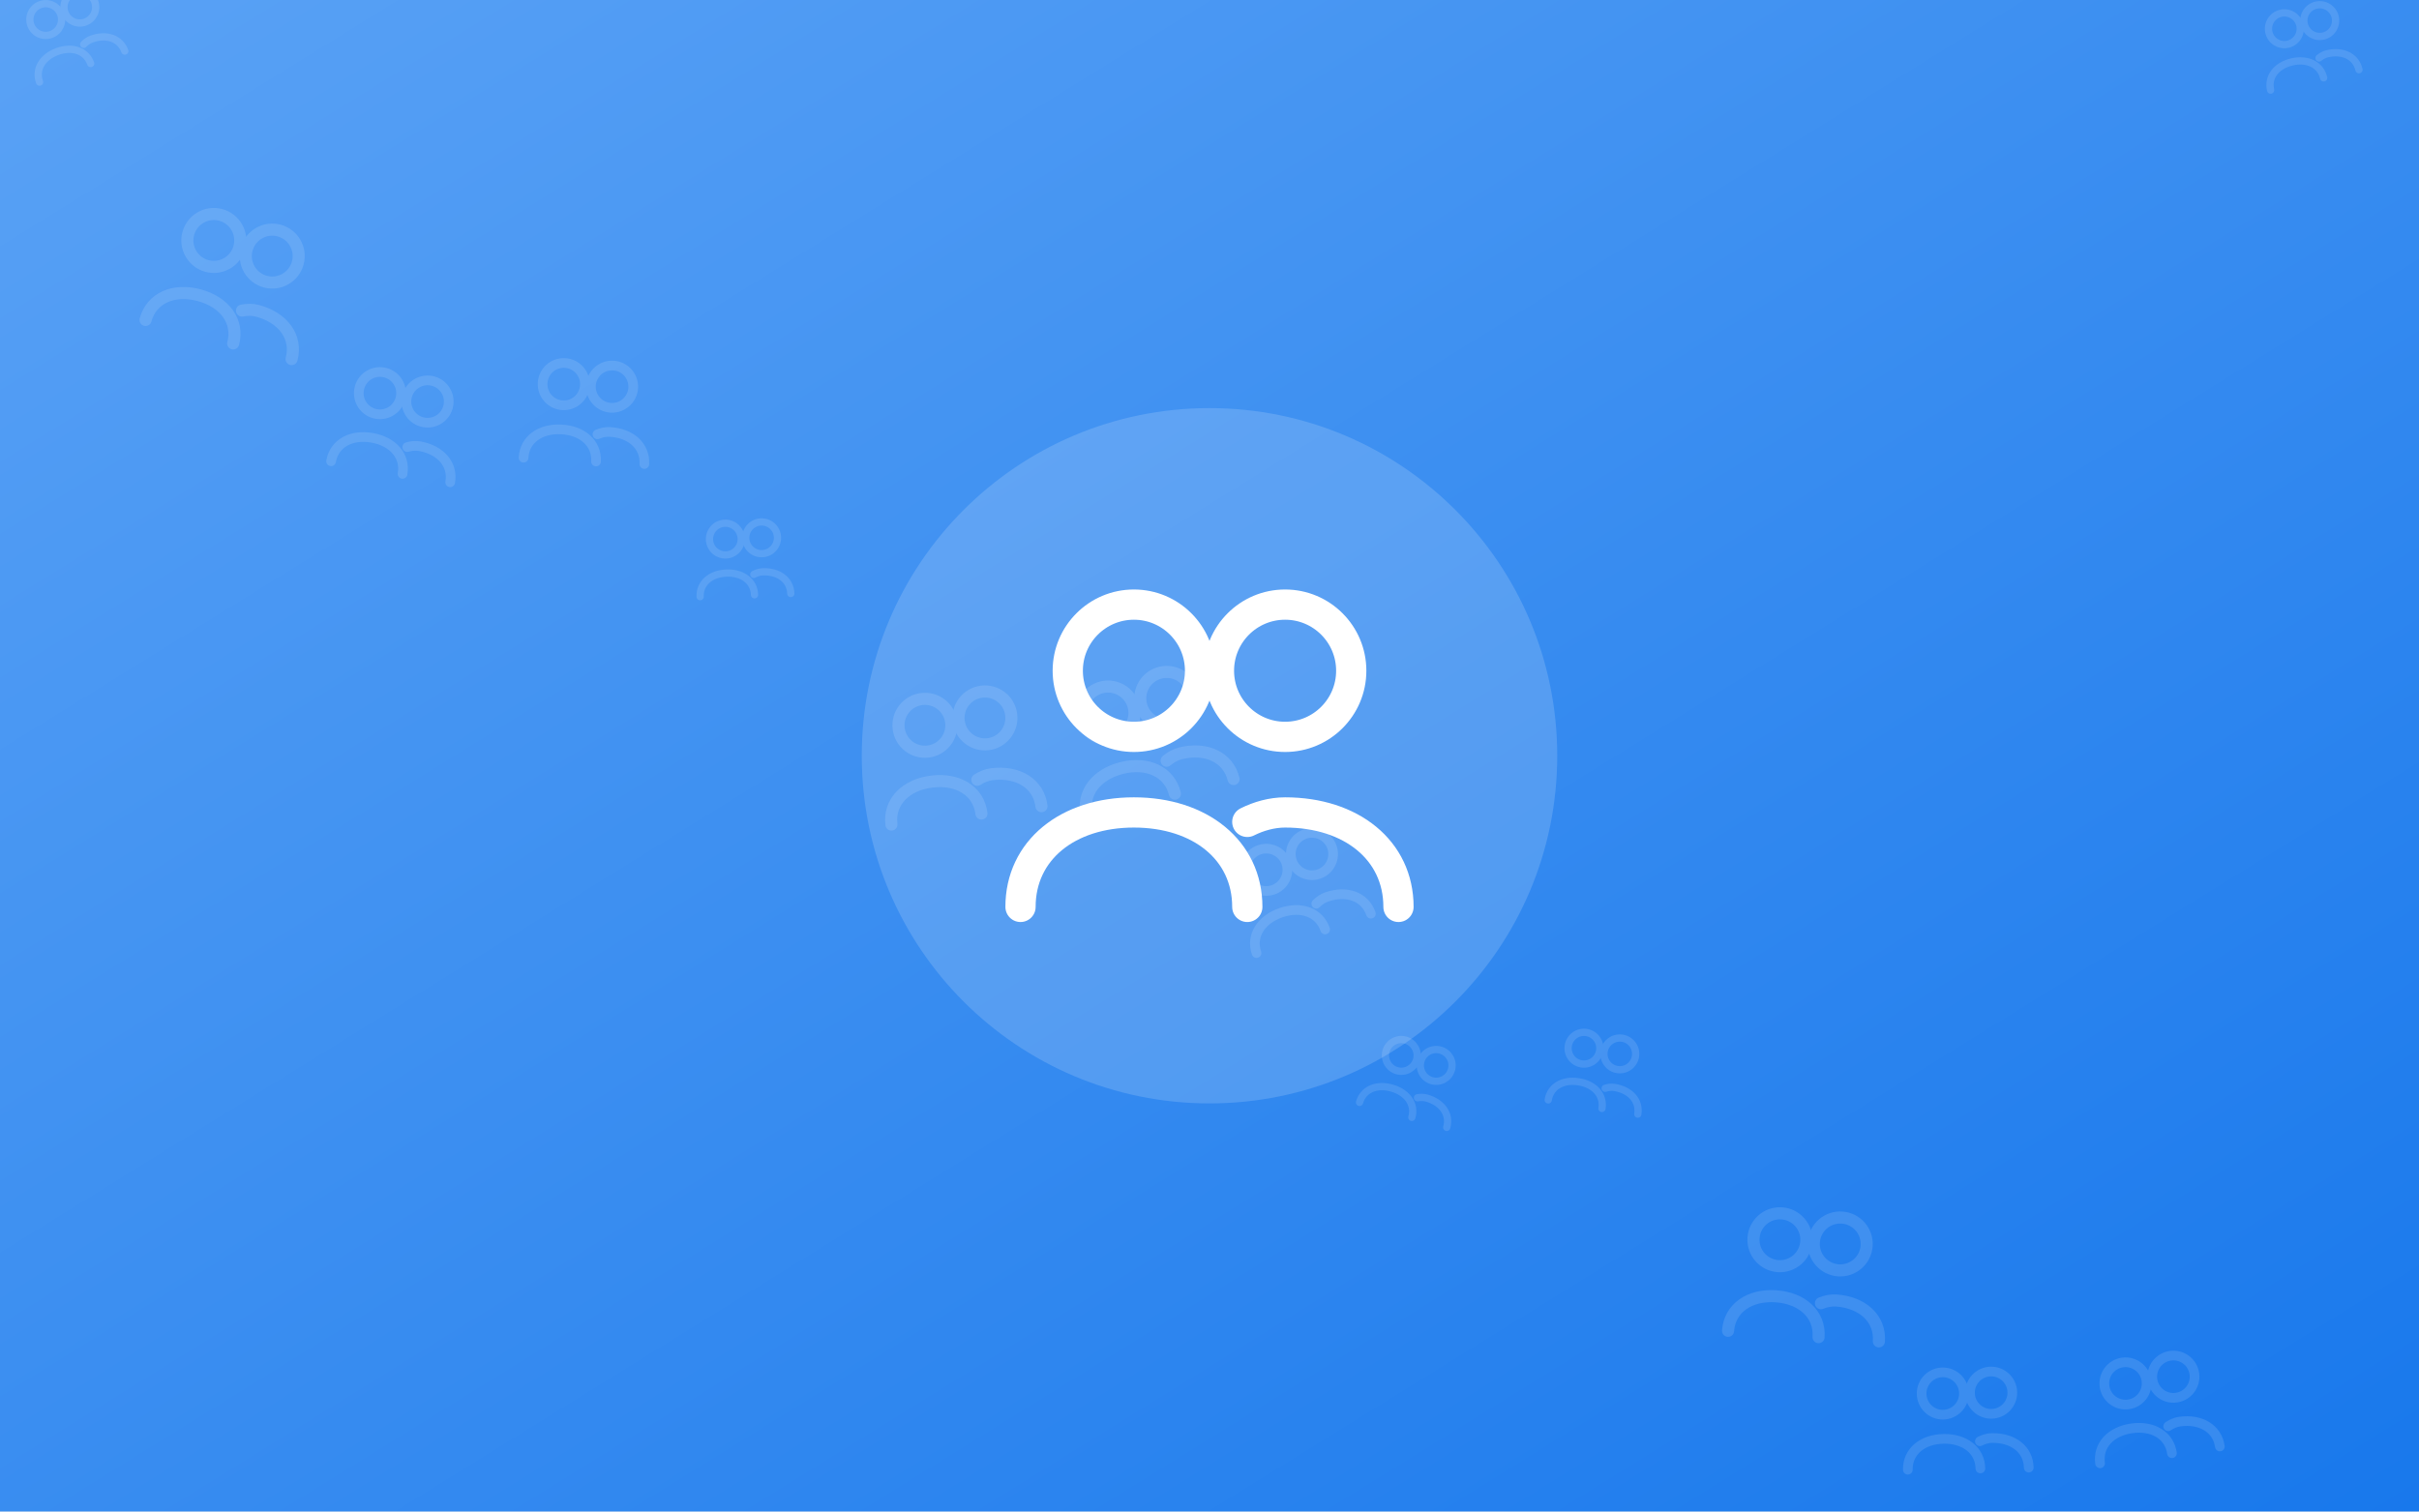
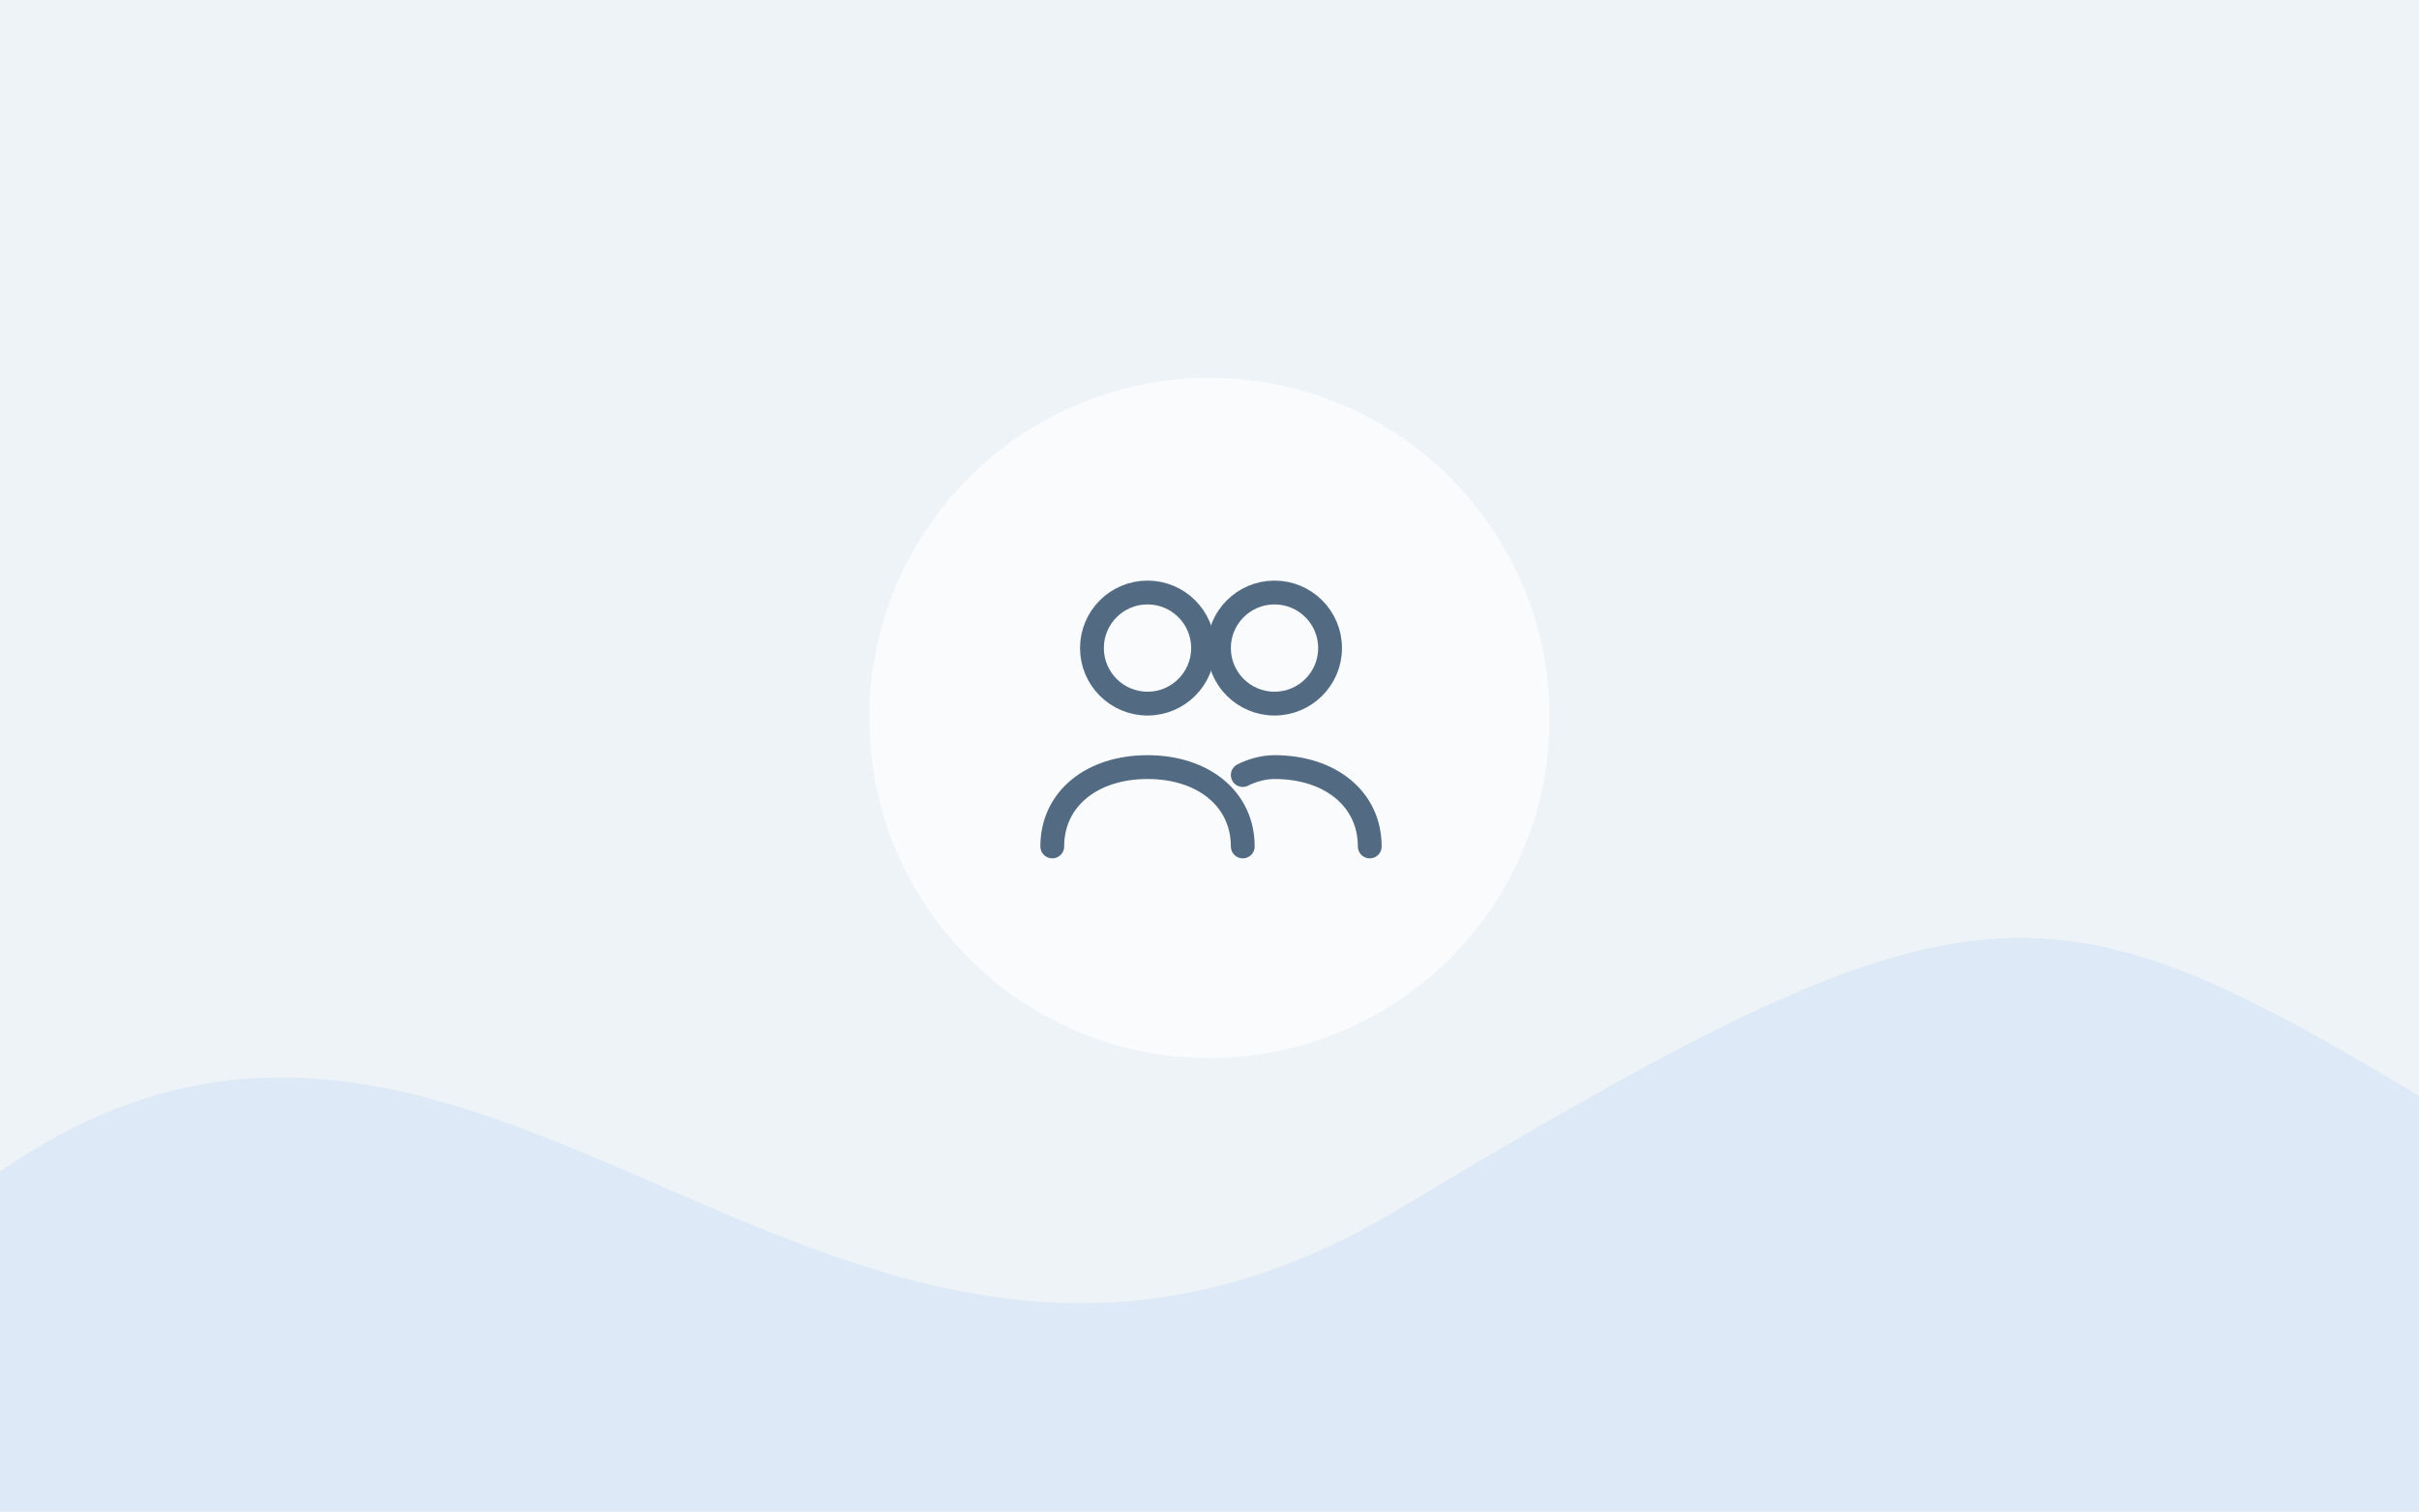
<svg xmlns="http://www.w3.org/2000/svg" viewBox="0 0 640 400">
-   <defs>
-     <linearGradient id="g" x1="0" y1="0" x2="1" y2="1">
-       <stop offset="0" stop-color="#5aa2f5" />
-       <stop offset="1" stop-color="#1878ec" />
-     </linearGradient>
-   </defs>
-   <rect width="640" height="400" fill="url(#g)" />
-   <g fill="none" stroke="#ffffff" stroke-width="1.6" stroke-linecap="round" stroke-linejoin="round">
-     <g transform="translate(0 0) rotate(-20) scale(1.2)" opacity=".12">
-       <path d="M8 11a3.5 3.5 0 1 0 0-7a3.5 3.5 0 0 0 0 7z" />
-       <path d="M16 11a3.5 3.5 0 1 0 0-7a3.5 3.5 0 0 0 0 7z" />
-       <path d="M2 20c0-3 2.5-5 6-5s6 2 6 5" />
-       <path d="M14 15.5c.6-.3 1.3-.5 2-.5c3.5 0 6 2 6 5" />
-     </g>
-     <g transform="translate(137 89) rotate(3) scale(1.6)" opacity=".12">
-       <path d="M8 11a3.5 3.5 0 1 0 0-7a3.5 3.5 0 0 0 0 7z" />
-       <path d="M16 11a3.5 3.5 0 1 0 0-7a3.5 3.5 0 0 0 0 7z" />
-       <path d="M2 20c0-3 2.5-5 6-5s6 2 6 5" />
-       <path d="M14 15.5c.6-.3 1.3-.5 2-.5c3.5 0 6 2 6 5" />
-     </g>
-     <g transform="translate(274 178) rotate(-14) scale(2.0)" opacity=".12">
-       <path d="M8 11a3.5 3.5 0 1 0 0-7a3.5 3.5 0 0 0 0 7z" />
-       <path d="M16 11a3.5 3.5 0 1 0 0-7a3.5 3.5 0 0 0 0 7z" />
-       <path d="M2 20c0-3 2.5-5 6-5s6 2 6 5" />
-       <path d="M14 15.5c.6-.3 1.3-.5 2-.5c3.5 0 6 2 6 5" />
-     </g>
-     <g transform="translate(411 267) rotate(9) scale(1.2)" opacity=".12">
-       <path d="M8 11a3.5 3.5 0 1 0 0-7a3.5 3.5 0 0 0 0 7z" />
-       <path d="M16 11a3.5 3.5 0 1 0 0-7a3.5 3.5 0 0 0 0 7z" />
-       <path d="M2 20c0-3 2.5-5 6-5s6 2 6 5" />
-       <path d="M14 15.5c.6-.3 1.3-.5 2-.5c3.5 0 6 2 6 5" />
-     </g>
-     <g transform="translate(548 356) rotate(-8) scale(1.6)" opacity=".12">
-       <path d="M8 11a3.5 3.5 0 1 0 0-7a3.5 3.5 0 0 0 0 7z" />
-       <path d="M16 11a3.5 3.5 0 1 0 0-7a3.5 3.5 0 0 0 0 7z" />
-       <path d="M2 20c0-3 2.5-5 6-5s6 2 6 5" />
-       <path d="M14 15.5c.6-.3 1.3-.5 2-.5c3.5 0 6 2 6 5" />
-     </g>
-     <g transform="translate(45 45) rotate(15) scale(2.0)" opacity=".12">
-       <path d="M8 11a3.5 3.5 0 1 0 0-7a3.5 3.5 0 0 0 0 7z" />
-       <path d="M16 11a3.5 3.5 0 1 0 0-7a3.5 3.5 0 0 0 0 7z" />
-       <path d="M2 20c0-3 2.5-5 6-5s6 2 6 5" />
-       <path d="M14 15.5c.6-.3 1.3-.5 2-.5c3.5 0 6 2 6 5" />
-     </g>
-     <g transform="translate(182 134) rotate(-2) scale(1.2)" opacity=".12">
-       <path d="M8 11a3.5 3.5 0 1 0 0-7a3.5 3.5 0 0 0 0 7z" />
-       <path d="M16 11a3.5 3.5 0 1 0 0-7a3.5 3.5 0 0 0 0 7z" />
-       <path d="M2 20c0-3 2.5-5 6-5s6 2 6 5" />
-       <path d="M14 15.5c.6-.3 1.3-.5 2-.5c3.5 0 6 2 6 5" />
-     </g>
-     <g transform="translate(319 223) rotate(-19) scale(1.6)" opacity=".12">
-       <path d="M8 11a3.5 3.5 0 1 0 0-7a3.5 3.5 0 0 0 0 7z" />
-       <path d="M16 11a3.5 3.5 0 1 0 0-7a3.5 3.5 0 0 0 0 7z" />
-       <path d="M2 20c0-3 2.5-5 6-5s6 2 6 5" />
-       <path d="M14 15.5c.6-.3 1.3-.5 2-.5c3.5 0 6 2 6 5" />
-     </g>
-     <g transform="translate(456 312) rotate(4) scale(2.0)" opacity=".12">
-       <path d="M8 11a3.5 3.5 0 1 0 0-7a3.5 3.5 0 0 0 0 7z" />
-       <path d="M16 11a3.5 3.5 0 1 0 0-7a3.5 3.5 0 0 0 0 7z" />
-       <path d="M2 20c0-3 2.5-5 6-5s6 2 6 5" />
-       <path d="M14 15.5c.6-.3 1.3-.5 2-.5c3.5 0 6 2 6 5" />
-     </g>
-     <g transform="translate(593 1) rotate(-13) scale(1.2)" opacity=".12">
-       <path d="M8 11a3.5 3.5 0 1 0 0-7a3.5 3.5 0 0 0 0 7z" />
-       <path d="M16 11a3.5 3.5 0 1 0 0-7a3.5 3.5 0 0 0 0 7z" />
-       <path d="M2 20c0-3 2.5-5 6-5s6 2 6 5" />
-       <path d="M14 15.5c.6-.3 1.3-.5 2-.5c3.5 0 6 2 6 5" />
-     </g>
-     <g transform="translate(90 90) rotate(10) scale(1.6)" opacity=".12">
-       <path d="M8 11a3.5 3.5 0 1 0 0-7a3.5 3.5 0 0 0 0 7z" />
-       <path d="M16 11a3.5 3.5 0 1 0 0-7a3.5 3.5 0 0 0 0 7z" />
-       <path d="M2 20c0-3 2.5-5 6-5s6 2 6 5" />
-       <path d="M14 15.5c.6-.3 1.3-.5 2-.5c3.5 0 6 2 6 5" />
-     </g>
-     <g transform="translate(227 179) rotate(-7) scale(2.0)" opacity=".12">
-       <path d="M8 11a3.5 3.5 0 1 0 0-7a3.5 3.5 0 0 0 0 7z" />
-       <path d="M16 11a3.5 3.5 0 1 0 0-7a3.5 3.5 0 0 0 0 7z" />
-       <path d="M2 20c0-3 2.5-5 6-5s6 2 6 5" />
-       <path d="M14 15.5c.6-.3 1.3-.5 2-.5c3.5 0 6 2 6 5" />
-     </g>
-     <g transform="translate(364 268) rotate(16) scale(1.2)" opacity=".12">
-       <path d="M8 11a3.5 3.5 0 1 0 0-7a3.5 3.5 0 0 0 0 7z" />
-       <path d="M16 11a3.5 3.5 0 1 0 0-7a3.5 3.5 0 0 0 0 7z" />
-       <path d="M2 20c0-3 2.5-5 6-5s6 2 6 5" />
-       <path d="M14 15.5c.6-.3 1.3-.5 2-.5c3.5 0 6 2 6 5" />
-     </g>
-     <g transform="translate(501 357) rotate(-1) scale(1.6)" opacity=".12">
-       <path d="M8 11a3.5 3.5 0 1 0 0-7a3.5 3.5 0 0 0 0 7z" />
-       <path d="M16 11a3.5 3.5 0 1 0 0-7a3.5 3.5 0 0 0 0 7z" />
-       <path d="M2 20c0-3 2.5-5 6-5s6 2 6 5" />
-       <path d="M14 15.5c.6-.3 1.3-.5 2-.5c3.5 0 6 2 6 5" />
-     </g>
-   </g>
-   <circle cx="320" cy="200" r="92" fill="#ffffff" fill-opacity=".16" />
-   <g transform="translate(260 140) scale(5)" fill="none" stroke="#ffffff" stroke-width="1.6" stroke-linecap="round" stroke-linejoin="round">
+   <rect width="640" height="400" fill="#eef3f7" />
+   <path d="M0 310C130 220 220 410 370 320S540 230 640 290V400H0Z" fill="#1a73e8" opacity=".08" />
+   <circle cx="320" cy="190" r="90" fill="white" opacity=".65" />
+   <g transform="translate(270 140) scale(4.2)" fill="none" stroke="#526b82" stroke-width="1.5" stroke-linecap="round" stroke-linejoin="round">
    <path d="M8 11a3.5 3.5 0 1 0 0-7a3.5 3.5 0 0 0 0 7z" />
    <path d="M16 11a3.5 3.5 0 1 0 0-7a3.5 3.5 0 0 0 0 7z" />
    <path d="M2 20c0-3 2.5-5 6-5s6 2 6 5" />
    <path d="M14 15.5c.6-.3 1.3-.5 2-.5c3.5 0 6 2 6 5" />
  </g>
</svg>
